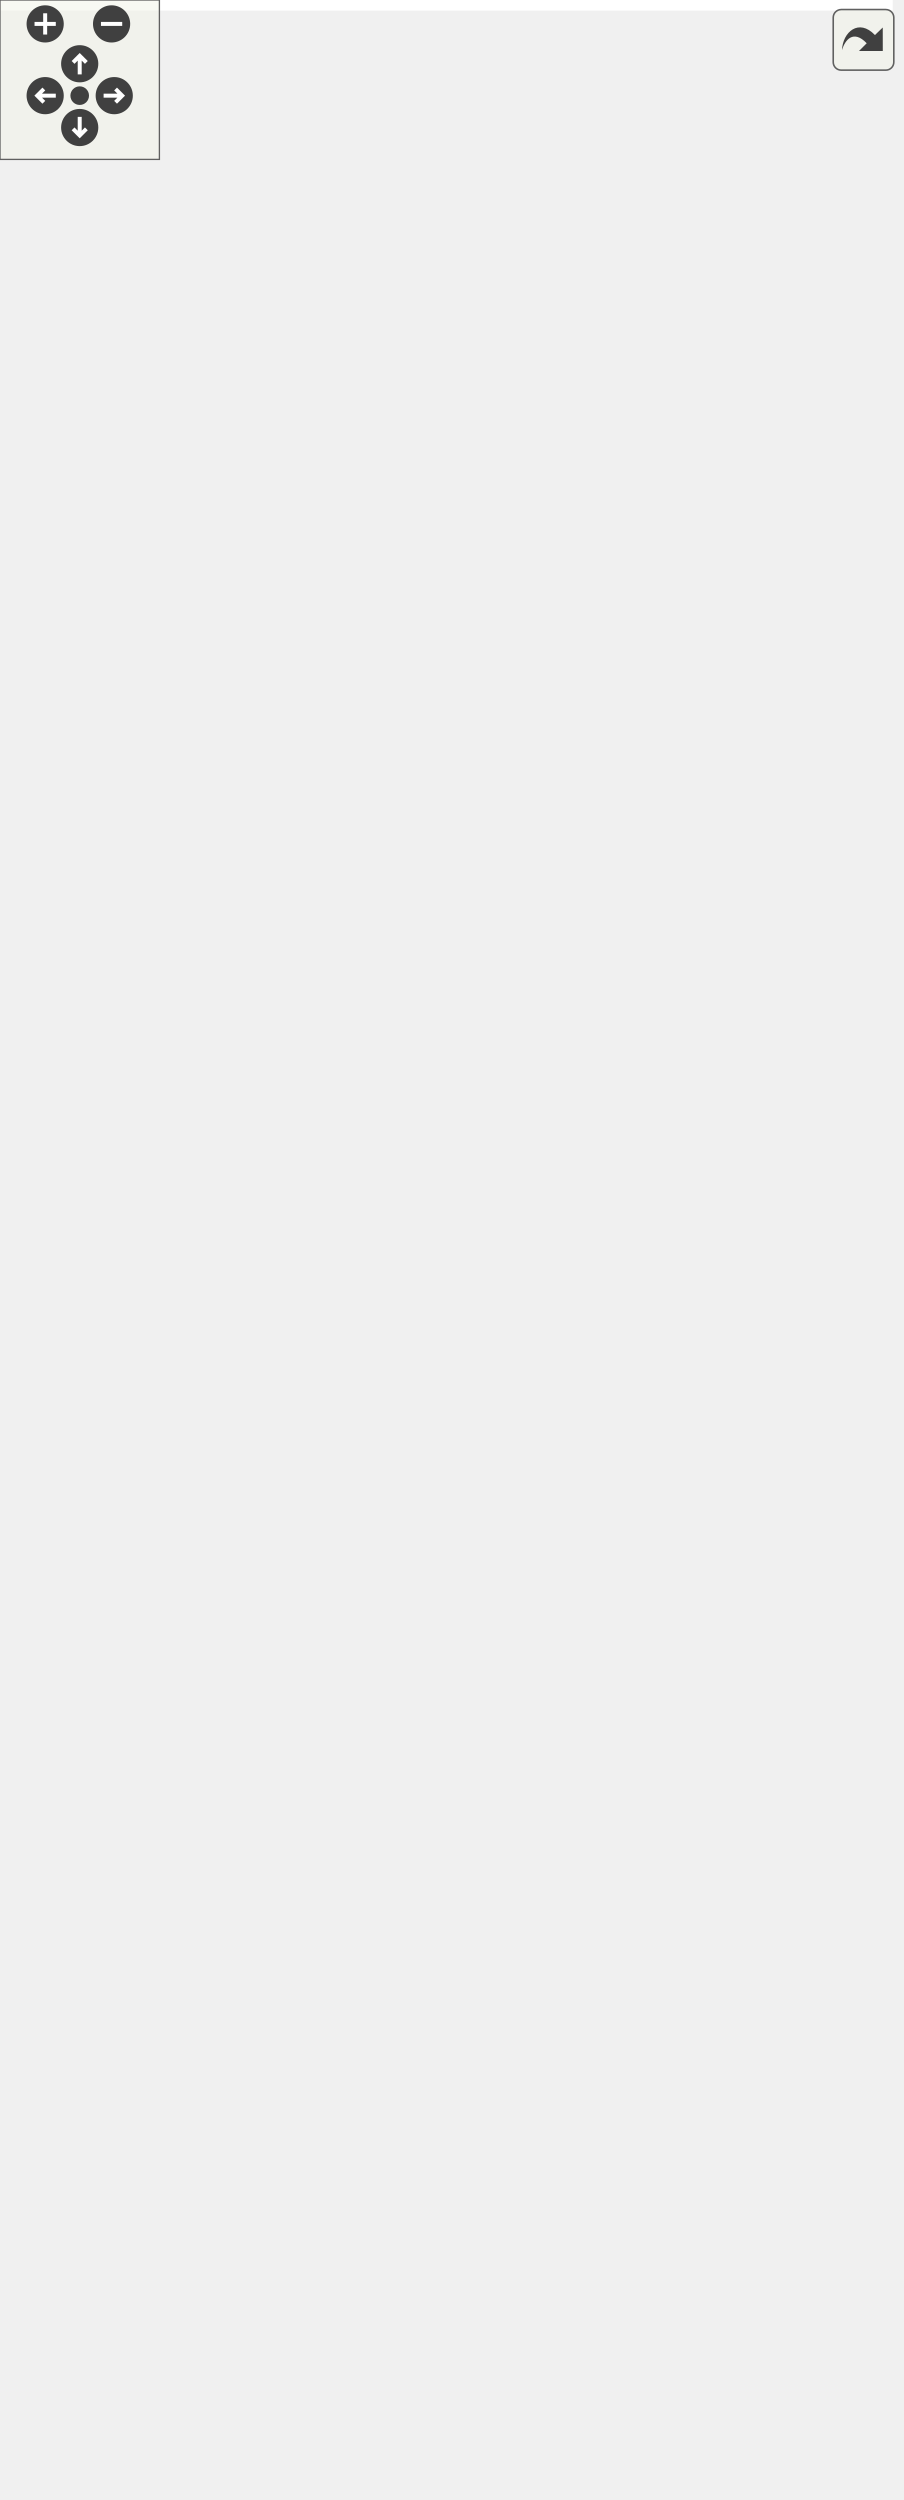
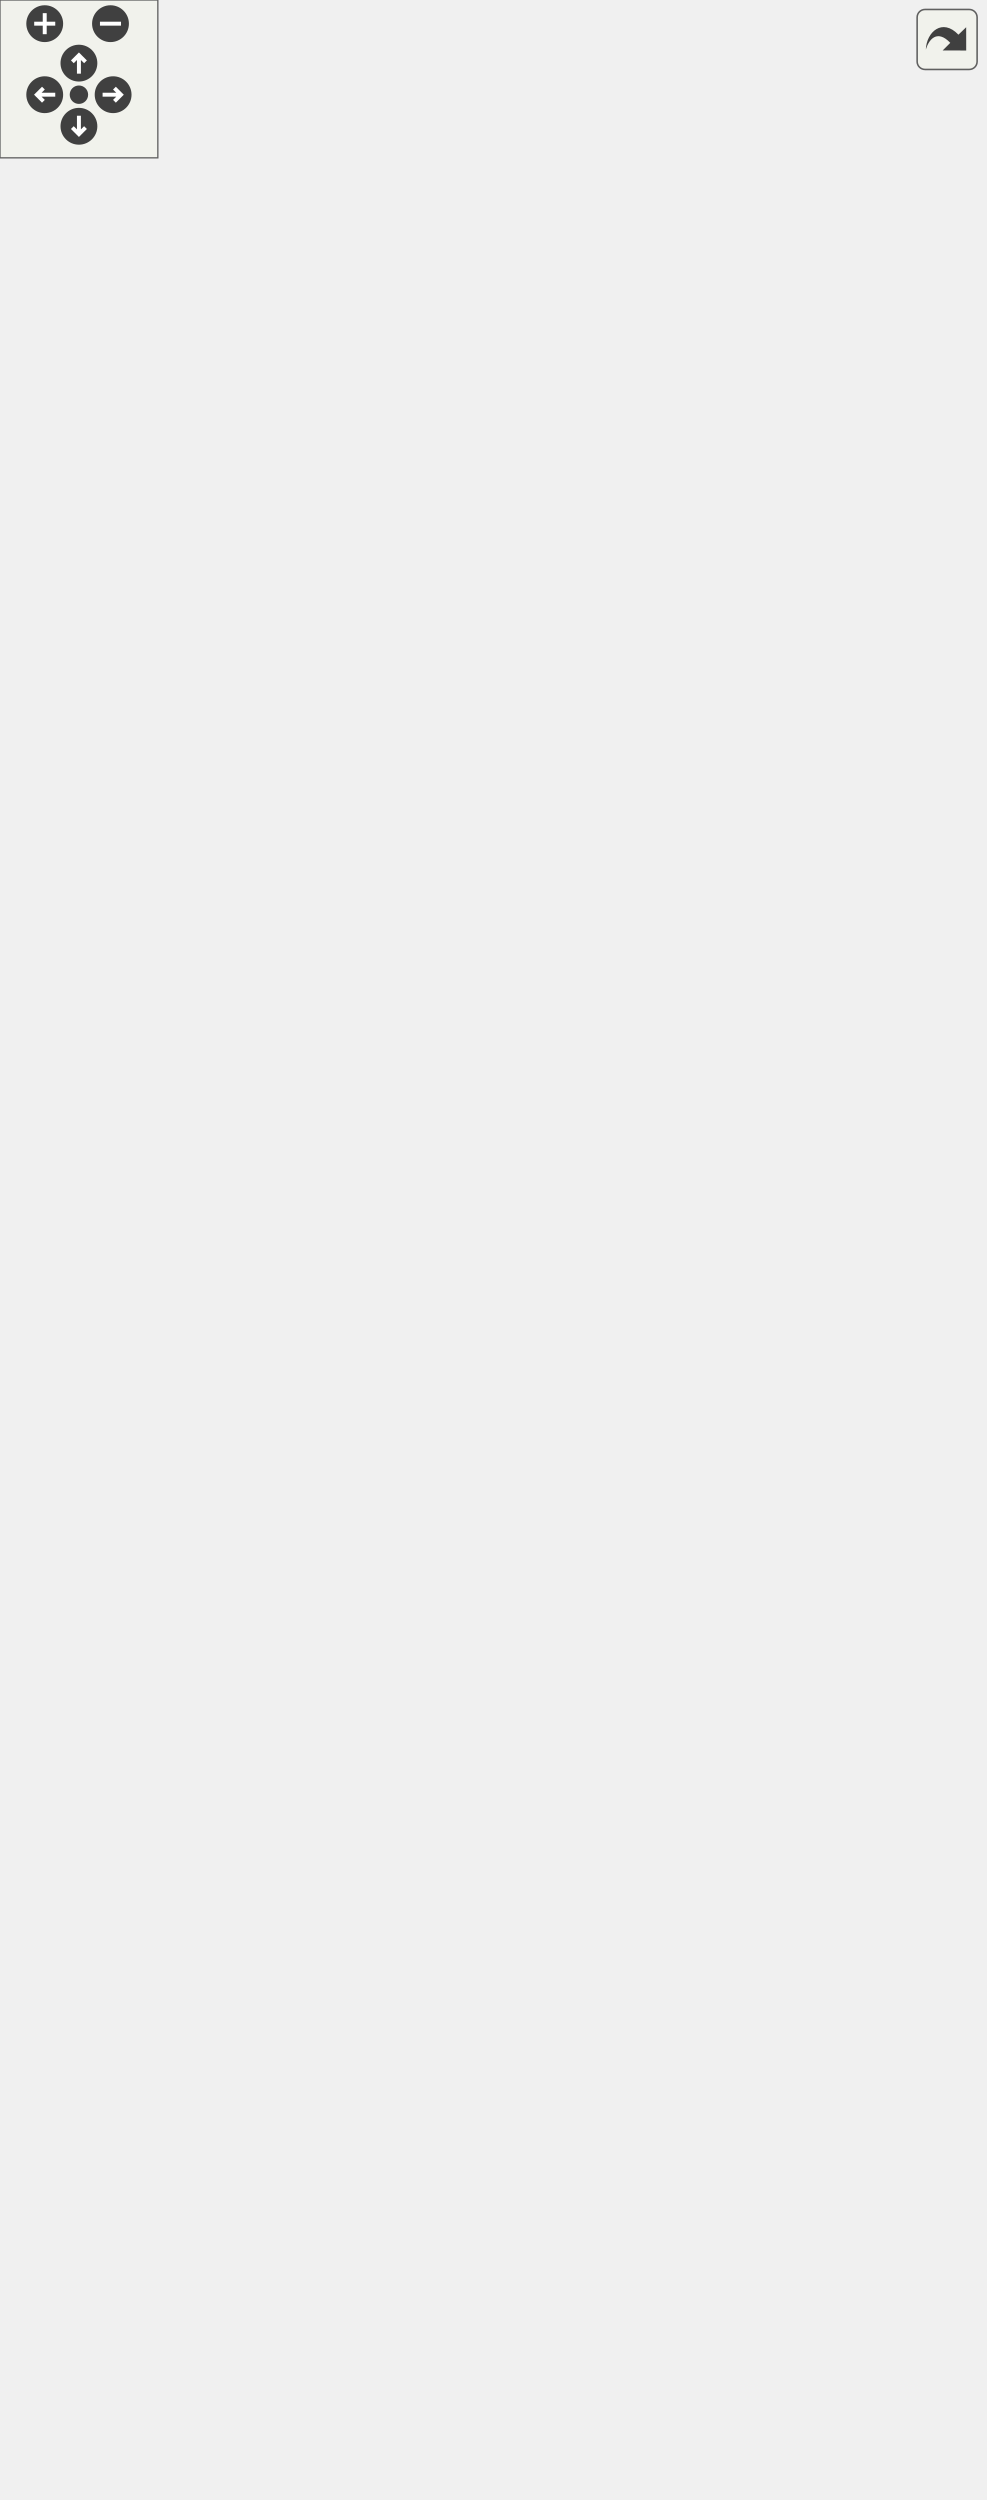
<svg xmlns="http://www.w3.org/2000/svg" xmlns:xlink="http://www.w3.org/1999/xlink" id="main" version="1.1" xml:space="preserve">
  <style type="text/css">
.edge:hover path { stroke: red; }
.edge:hover polygon { stroke: red; fill: red; }
</style>
  <defs>
    <circle id="rim" cx="0" cy="0" r="7" />
    <circle id="rim2" cx="0" cy="0" r="3.5" />
    <g id="zoomPlus">
      <use xlink:href="#rim" fill="#404040">
        <set attributeName="fill" to="#808080" begin="zoomplus.mouseover" end="zoomplus.mouseout" />
      </use>
      <path d="M-4,0h8M0,-4v8" fill="none" stroke="white" stroke-width="1.5" pointer-events="none" />
    </g>
    <g id="zoomMin">
      <use xlink:href="#rim" fill="#404040">
        <set attributeName="fill" to="#808080" begin="zoomminus.mouseover" end="zoomminus.mouseout" />
      </use>
      <path d="M-4,0h8" fill="none" stroke="white" stroke-width="1.5" pointer-events="none" />
    </g>
    <g id="dirArrow">
      <path fill="none" stroke="white" stroke-width="1.5" d="M0,-3.0v7 M-2.5,-0.5L0,-3.0L2.5,-0.5" />
    </g>
    <g id="resetDef">
      <use xlink:href="#rim2" fill="#404040">
        <set attributeName="fill" to="#808080" begin="reset.mouseover" end="reset.mouseout" />
      </use>
    </g>
  </defs>
  <svg id="graph" class="graph">
    <g id="viewport">
-       <polygon fill="white" stroke="none" points="-4,4 -4,-880.733 336.023,-880.733 336.023,4 -4,4" />
      <g id="node1" class="node">
-         <polygon fill="#bfbfbf" stroke="black" points="93.001,-0.5 93.001,-104.51 229.021,-104.51 229.021,-0.5 93.001,-0.5" />
-         <text text-anchor="start" x="101.001" y="-92.51" font-family="Monaco" font-size="10.00">HydroCouple::Spatial</text>
-         <text text-anchor="middle" x="161.011" y="-79.175" font-family="Monaco" font-size="10.00">::IRasterArgument</text>
-         <polyline fill="none" stroke="black" points="93.001,-69.84 229.021,-69.84 " />
-         <text text-anchor="middle" x="161.011" y="-57.84" font-family="Monaco" font-size="10.00"> </text>
-         <polyline fill="none" stroke="black" points="93.001,-48.505 229.021,-48.505 " />
-         <text text-anchor="start" x="101.001" y="-36.505" font-family="Monaco" font-size="10.00">+ ~IRasterArgument()</text>
-         <text text-anchor="start" x="101.001" y="-23.17" font-family="Monaco" font-size="10.00">+ setRaster()</text>
-         <text text-anchor="start" x="101.001" y="-9.835" font-family="Monaco" font-size="10.00">+ rasterValueSets()</text>
+         <polygon fill="#bfbfbf" stroke="black" points="113.002,-0.5 113.002,-77.84 249.022,-77.84 249.022,-0.5 113.002,-0.5" />
+         <text text-anchor="start" x="121.002" y="-65.84" font-family="Monaco" font-size="10.00">HydroCouple::Spatial</text>
+         <text text-anchor="middle" x="181.012" y="-52.505" font-family="Monaco" font-size="10.00">::IRasterArgument</text>
+         <polyline fill="none" stroke="black" points="113.002,-43.17 249.022,-43.17 " />
+         <text text-anchor="middle" x="181.012" y="-31.17" font-family="Monaco" font-size="10.00"> </text>
+         <polyline fill="none" stroke="black" points="113.002,-21.835 249.022,-21.835 " />
+         <text text-anchor="start" x="121.002" y="-9.835" font-family="Monaco" font-size="10.00">+ ~IRasterArgument()</text>
      </g>
      <g id="node2" class="node">
        <g id="a_node2">
          <a xlink:href="class_hydro_couple_1_1_i_argument.html" target="_top" xlink:title="IArgument interface class used to set the arguments for components. They can be complex or simple mul...">
-             <polygon fill="white" stroke="black" points="0,-141.51 0,-338.864 148.021,-338.864 148.021,-141.51 0,-141.51" />
-             <text text-anchor="middle" x="74.011" y="-326.864" font-family="Monaco" font-size="10.00">HydroCouple::IArgument</text>
-             <polyline fill="none" stroke="black" points="0,-317.529 148.021,-317.529 " />
-             <text text-anchor="middle" x="74.011" y="-305.529" font-family="Monaco" font-size="10.00"> </text>
-             <polyline fill="none" stroke="black" points="0,-296.194 148.021,-296.194 " />
-             <text text-anchor="start" x="8" y="-284.194" font-family="Monaco" font-size="10.00">+ ~IArgument()</text>
-             <text text-anchor="start" x="8" y="-270.859" font-family="Monaco" font-size="10.00">+ isOptional()</text>
-             <text text-anchor="start" x="8" y="-257.524" font-family="Monaco" font-size="10.00">+ isReadOnly()</text>
-             <text text-anchor="start" x="8" y="-244.189" font-family="Monaco" font-size="10.00">+ clone()</text>
-             <text text-anchor="start" x="8" y="-230.854" font-family="Monaco" font-size="10.00">+ valueSets()</text>
-             <text text-anchor="start" x="8" y="-217.52" font-family="Monaco" font-size="10.00">+ toString()</text>
-             <text text-anchor="start" x="8" y="-204.185" font-family="Monaco" font-size="10.00">+ fileExtensions()</text>
-             <text text-anchor="start" x="8" y="-190.85" font-family="Monaco" font-size="10.00">+ canReadFromFile()</text>
-             <text text-anchor="start" x="8" y="-177.515" font-family="Monaco" font-size="10.00">+ canReadFromString()</text>
-             <text text-anchor="start" x="8" y="-164.18" font-family="Monaco" font-size="10.00">+ readValues()</text>
-             <text text-anchor="start" x="8" y="-150.845" font-family="Monaco" font-size="10.00">+ readValues()</text>
+             <polygon fill="none" stroke="black" points="0,-114.84 0,-298.859 166.024,-298.859 166.024,-114.84 0,-114.84" />
+             <text text-anchor="middle" x="83.012" y="-286.859" font-family="Monaco" font-size="10.00">HydroCouple::IArgument</text>
+             <polyline fill="none" stroke="black" points="0,-277.524 166.024,-277.524 " />
+             <text text-anchor="middle" x="83.012" y="-265.524" font-family="Monaco" font-size="10.00"> </text>
+             <polyline fill="none" stroke="black" points="0,-256.189 166.024,-256.189 " />
+             <text text-anchor="start" x="8" y="-244.189" font-family="Monaco" font-size="10.00">+ ~IArgument()</text>
+             <text text-anchor="start" x="8" y="-230.854" font-family="Monaco" font-size="10.00">+ isOptional()</text>
+             <text text-anchor="start" x="8" y="-217.52" font-family="Monaco" font-size="10.00">+ isReadOnly()</text>
+             <text text-anchor="start" x="8" y="-204.185" font-family="Monaco" font-size="10.00">+ toString()</text>
+             <text text-anchor="start" x="8" y="-190.85" font-family="Monaco" font-size="10.00">+ inputFileTypeFilters()</text>
+             <text text-anchor="start" x="8" y="-177.515" font-family="Monaco" font-size="10.00">+ canReadFromFile()</text>
+             <text text-anchor="start" x="8" y="-164.18" font-family="Monaco" font-size="10.00">+ canReadFromString()</text>
+             <text text-anchor="start" x="8" y="-150.845" font-family="Monaco" font-size="10.00">+ currentArgumentIOType()</text>
+             <text text-anchor="start" x="8" y="-137.51" font-family="Monaco" font-size="10.00">+ readValues()</text>
+             <text text-anchor="start" x="8" y="-124.175" font-family="Monaco" font-size="10.00">+ readValues()</text>
          </a>
        </g>
      </g>
      <g id="edge1" class="edge">
-         <path fill="none" stroke="midnightblue" d="M124.13,-132.22C128.617,-122.641 133.009,-113.268 137.107,-104.522" />
-         <polygon fill="none" stroke="midnightblue" points="120.877,-130.912 119.804,-141.452 127.216,-133.882 120.877,-130.912" />
+         <path fill="none" stroke="midnightblue" d="M142.052,-106.036C147.883,-96.179 153.515,-86.656 158.6,-78.06" />
+         <polygon fill="none" stroke="midnightblue" points="138.965,-104.381 136.886,-114.77 144.989,-107.945 138.965,-104.381" />
      </g>
      <g id="node3" class="node">
        <g id="a_node3">
-           <a xlink:href="class_hydro_couple_1_1_i_component_item.html" target="_top" xlink:title="IComponentItem is a fundamental unit of data for a component. ">
-             <polygon fill="white" stroke="black" points="71.998,-375.864 71.998,-479.874 250.024,-479.874 250.024,-375.864 71.998,-375.864" />
-             <text text-anchor="middle" x="161.011" y="-467.874" font-family="Monaco" font-size="10.00">HydroCouple::IComponentItem</text>
-             <polyline fill="none" stroke="black" points="71.998,-458.539 250.024,-458.539 " />
-             <text text-anchor="middle" x="161.011" y="-446.539" font-family="Monaco" font-size="10.00"> </text>
-             <polyline fill="none" stroke="black" points="71.998,-437.204 250.024,-437.204 " />
-             <text text-anchor="start" x="79.998" y="-425.204" font-family="Monaco" font-size="10.00">+ ~IComponentItem()</text>
-             <text text-anchor="start" x="79.998" y="-411.869" font-family="Monaco" font-size="10.00">+ modelComponent()</text>
-             <text text-anchor="start" x="79.998" y="-398.534" font-family="Monaco" font-size="10.00">+ modelComponentId()</text>
-             <text text-anchor="start" x="79.998" y="-385.199" font-family="Monaco" font-size="10.00">+ dimensions()</text>
+           <a xlink:href="class_hydro_couple_1_1_i_component_data_item.html" target="_top" xlink:title="IComponentItem is a fundamental unit of data for a component. ">
+             <polygon fill="none" stroke="black" points="79.997,-335.859 79.997,-519.879 282.027,-519.879 282.027,-335.859 79.997,-335.859" />
+             <text text-anchor="middle" x="181.012" y="-507.879" font-family="Monaco" font-size="10.00">HydroCouple::IComponentDataItem</text>
+             <polyline fill="none" stroke="black" points="79.997,-498.544 282.027,-498.544 " />
+             <text text-anchor="middle" x="181.012" y="-486.544" font-family="Monaco" font-size="10.00"> </text>
+             <polyline fill="none" stroke="black" points="79.997,-477.209 282.027,-477.209 " />
+             <text text-anchor="start" x="87.997" y="-465.209" font-family="Monaco" font-size="10.00">+ ~IComponentDataItem()</text>
+             <text text-anchor="start" x="87.997" y="-451.874" font-family="Monaco" font-size="10.00">+ modelComponent()</text>
+             <text text-anchor="start" x="87.997" y="-438.539" font-family="Monaco" font-size="10.00">+ dimensions()</text>
+             <text text-anchor="start" x="87.997" y="-425.204" font-family="Monaco" font-size="10.00">+ valueDefinition()</text>
+             <text text-anchor="start" x="87.997" y="-411.869" font-family="Monaco" font-size="10.00">+ getValue()</text>
+             <text text-anchor="start" x="87.997" y="-398.534" font-family="Monaco" font-size="10.00">+ getValues()</text>
+             <text text-anchor="start" x="87.997" y="-385.199" font-family="Monaco" font-size="10.00">+ getValues()</text>
+             <text text-anchor="start" x="87.997" y="-371.864" font-family="Monaco" font-size="10.00">+ setValue()</text>
+             <text text-anchor="start" x="87.997" y="-358.529" font-family="Monaco" font-size="10.00">+ setValues()</text>
+             <text text-anchor="start" x="87.997" y="-345.194" font-family="Monaco" font-size="10.00">+ setValues()</text>
          </a>
        </g>
      </g>
      <g id="edge2" class="edge">
-         <path fill="none" stroke="midnightblue" d="M132.752,-366.558C128.588,-357.67 124.21,-348.327 119.801,-338.917" />
-         <polygon fill="none" stroke="midnightblue" points="129.595,-368.069 137.007,-375.639 135.934,-365.099 129.595,-368.069" />
+         <path fill="none" stroke="midnightblue" d="M135.955,-326.17C131.901,-317.111 127.811,-307.971 123.797,-299" />
+         <polygon fill="none" stroke="midnightblue" points="132.882,-327.873 140.161,-335.571 139.271,-325.014 132.882,-327.873" />
      </g>
      <g id="node7" class="node">
        <g id="a_node7">
-           <a xlink:href="class_hydro_couple_1_1_spatial_1_1_i_raster_component_item.html" target="_top" xlink:title="An IRasterComponentItem represents an IRaster IComponentItem. ">
-             <polygon fill="white" stroke="black" points="165.999,-168.18 165.999,-312.194 332.023,-312.194 332.023,-168.18 165.999,-168.18" />
-             <text text-anchor="start" x="173.999" y="-300.194" font-family="Monaco" font-size="10.00">HydroCouple::Spatial</text>
-             <text text-anchor="middle" x="249.011" y="-286.859" font-family="Monaco" font-size="10.00">::IRasterComponentItem</text>
-             <polyline fill="none" stroke="black" points="165.999,-277.524 332.023,-277.524 " />
-             <text text-anchor="middle" x="249.011" y="-265.524" font-family="Monaco" font-size="10.00"> </text>
-             <polyline fill="none" stroke="black" points="165.999,-256.189 332.023,-256.189 " />
-             <text text-anchor="start" x="173.999" y="-244.189" font-family="Monaco" font-size="10.00">+ ~IRasterComponentItem()</text>
-             <text text-anchor="start" x="173.999" y="-230.854" font-family="Monaco" font-size="10.00">+ rasterDimension()</text>
-             <text text-anchor="start" x="173.999" y="-217.52" font-family="Monaco" font-size="10.00">+ xDimension()</text>
-             <text text-anchor="start" x="173.999" y="-204.185" font-family="Monaco" font-size="10.00">+ yDimension()</text>
-             <text text-anchor="start" x="173.999" y="-190.85" font-family="Monaco" font-size="10.00">+ bandDimension()</text>
-             <text text-anchor="start" x="173.999" y="-177.515" font-family="Monaco" font-size="10.00">+ raster()</text>
+           <a xlink:href="class_hydro_couple_1_1_spatial_1_1_i_raster_component_data_item.html" target="_top" xlink:title="An IRasterComponentDataItem represents an IRaster IComponentItem. ">
+             <polygon fill="none" stroke="black" points="183.998,-141.51 183.998,-272.189 374.026,-272.189 374.026,-141.51 183.998,-141.51" />
+             <text text-anchor="start" x="191.998" y="-260.189" font-family="Monaco" font-size="10.00">HydroCouple::Spatial</text>
+             <text text-anchor="middle" x="279.012" y="-246.854" font-family="Monaco" font-size="10.00">::IRasterComponentDataItem</text>
+             <polyline fill="none" stroke="black" points="183.998,-237.52 374.026,-237.52 " />
+             <text text-anchor="middle" x="279.012" y="-225.52" font-family="Monaco" font-size="10.00"> </text>
+             <polyline fill="none" stroke="black" points="183.998,-216.185 374.026,-216.185 " />
+             <text text-anchor="start" x="191.998" y="-204.185" font-family="Monaco" font-size="10.00">+ ~IRasterComponentDataItem()</text>
+             <text text-anchor="start" x="191.998" y="-190.85" font-family="Monaco" font-size="10.00">+ xDimension()</text>
+             <text text-anchor="start" x="191.998" y="-177.515" font-family="Monaco" font-size="10.00">+ yDimension()</text>
+             <text text-anchor="start" x="191.998" y="-164.18" font-family="Monaco" font-size="10.00">+ bandDimension()</text>
+             <text text-anchor="start" x="191.998" y="-150.845" font-family="Monaco" font-size="10.00">+ raster()</text>
          </a>
        </g>
      </g>
      <g id="edge7" class="edge">
-         <path fill="none" stroke="midnightblue" d="M189.729,-366.272C197.883,-349.067 206.837,-330.175 215.26,-312.402" />
-         <polygon fill="none" stroke="midnightblue" points="186.41,-365.104 185.29,-375.639 192.736,-368.102 186.41,-365.104" />
+         <path fill="none" stroke="midnightblue" d="M226.007,-326.31C234.217,-307.963 242.577,-289.277 250.159,-272.334" />
+         <polygon fill="none" stroke="midnightblue" points="222.753,-325.014 221.863,-335.571 229.142,-327.873 222.753,-325.014" />
      </g>
      <g id="node4" class="node">
        <g id="a_node4">
          <a xlink:href="class_hydro_couple_1_1_i_identity.html" target="_top" xlink:title="IIdentity interface class defines a method to get the Id of an HydroCouple entity. ">
-             <polygon fill="white" stroke="black" points="87,-516.874 87,-620.884 235.021,-620.884 235.021,-516.874 87,-516.874" />
-             <text text-anchor="middle" x="161.011" y="-608.884" font-family="Monaco" font-size="10.00">HydroCouple::IIdentity</text>
-             <polyline fill="none" stroke="black" points="87,-599.549 235.021,-599.549 " />
-             <text text-anchor="middle" x="161.011" y="-587.549" font-family="Monaco" font-size="10.00"> </text>
-             <polyline fill="none" stroke="black" points="87,-578.214 235.021,-578.214 " />
-             <text text-anchor="start" x="95" y="-566.214" font-family="Monaco" font-size="10.00">+ ~IIdentity()</text>
-             <text text-anchor="start" x="95" y="-552.879" font-family="Monaco" font-size="10.00">+ MPI_Comm()</text>
-             <text text-anchor="start" x="95" y="-539.544" font-family="Monaco" font-size="10.00">+ MPI_Rank()</text>
-             <text text-anchor="start" x="95" y="-526.209" font-family="Monaco" font-size="10.00">+ id()</text>
+             <polygon fill="none" stroke="black" points="107.001,-556.879 107.001,-634.219 255.023,-634.219 255.023,-556.879 107.001,-556.879" />
+             <text text-anchor="middle" x="181.012" y="-622.219" font-family="Monaco" font-size="10.00">HydroCouple::IIdentity</text>
+             <polyline fill="none" stroke="black" points="107.001,-612.884 255.023,-612.884 " />
+             <text text-anchor="middle" x="181.012" y="-600.884" font-family="Monaco" font-size="10.00"> </text>
+             <polyline fill="none" stroke="black" points="107.001,-591.549 255.023,-591.549 " />
+             <text text-anchor="start" x="115.001" y="-579.549" font-family="Monaco" font-size="10.00">+ ~IIdentity()</text>
+             <text text-anchor="start" x="115.001" y="-566.214" font-family="Monaco" font-size="10.00">+ id()</text>
          </a>
        </g>
      </g>
      <g id="edge3" class="edge">
-         <path fill="none" stroke="midnightblue" d="M161.011,-506.315C161.011,-497.533 161.011,-488.579 161.011,-480.025" />
-         <polygon fill="none" stroke="midnightblue" points="157.511,-506.512 161.011,-516.512 164.511,-506.512 157.511,-506.512" />
+         <path fill="none" stroke="midnightblue" d="M181.012,-546.297C181.012,-537.943 181.012,-529.018 181.012,-519.96" />
+         <polygon fill="none" stroke="midnightblue" points="177.512,-546.539 181.012,-556.539 184.512,-546.539 177.512,-546.539" />
      </g>
      <g id="node5" class="node">
        <g id="a_node5">
          <a xlink:href="class_hydro_couple_1_1_i_description.html" target="_top" xlink:title="IDescription interface class provides descriptive information on a HydroCouple object. ">
-             <polygon fill="white" stroke="black" points="77.999,-657.884 77.999,-775.229 244.023,-775.229 244.023,-657.884 77.999,-657.884" />
-             <text text-anchor="middle" x="161.011" y="-763.229" font-family="Monaco" font-size="10.00">HydroCouple::IDescription</text>
-             <polyline fill="none" stroke="black" points="77.999,-753.894 244.023,-753.894 " />
-             <text text-anchor="middle" x="161.011" y="-741.894" font-family="Monaco" font-size="10.00"> </text>
-             <polyline fill="none" stroke="black" points="77.999,-732.559 244.023,-732.559 " />
-             <text text-anchor="start" x="85.999" y="-720.559" font-family="Monaco" font-size="10.00">+ ~IDescription()</text>
-             <text text-anchor="start" x="85.999" y="-707.224" font-family="Monaco" font-size="10.00">+ getCaption()</text>
-             <text text-anchor="start" x="85.999" y="-693.889" font-family="Monaco" font-size="10.00">+ setCaption()</text>
-             <text text-anchor="start" x="85.999" y="-680.554" font-family="Monaco" font-size="10.00">+ getDescription()</text>
-             <text text-anchor="start" x="85.999" y="-667.219" font-family="Monaco" font-size="10.00">+ setDescription()</text>
+             <polygon fill="none" stroke="black" points="98,-671.219 98,-788.563 264.024,-788.563 264.024,-671.219 98,-671.219" />
+             <text text-anchor="middle" x="181.012" y="-776.563" font-family="Monaco" font-size="10.00">HydroCouple::IDescription</text>
+             <polyline fill="none" stroke="black" points="98,-767.229 264.024,-767.229 " />
+             <text text-anchor="middle" x="181.012" y="-755.229" font-family="Monaco" font-size="10.00"> </text>
+             <polyline fill="none" stroke="black" points="98,-745.894 264.024,-745.894 " />
+             <text text-anchor="start" x="106" y="-733.894" font-family="Monaco" font-size="10.00">+ ~IDescription()</text>
+             <text text-anchor="start" x="106" y="-720.559" font-family="Monaco" font-size="10.00">+ caption()</text>
+             <text text-anchor="start" x="106" y="-707.224" font-family="Monaco" font-size="10.00">+ setCaption()</text>
+             <text text-anchor="start" x="106" y="-693.889" font-family="Monaco" font-size="10.00">+ description()</text>
+             <text text-anchor="start" x="106" y="-680.554" font-family="Monaco" font-size="10.00">+ setDescription()</text>
          </a>
        </g>
      </g>
      <g id="edge4" class="edge">
-         <path fill="none" stroke="midnightblue" d="M161.011,-647.283C161.011,-638.465 161.011,-629.557 161.011,-621.079" />
-         <polygon fill="none" stroke="midnightblue" points="157.511,-647.562 161.011,-657.562 164.511,-647.562 157.511,-647.562" />
+         <path fill="none" stroke="midnightblue" d="M181.012,-660.653C181.012,-651.614 181.012,-642.627 181.012,-634.366" />
+         <polygon fill="none" stroke="midnightblue" points="177.512,-660.844 181.012,-670.844 184.512,-660.844 177.512,-660.844" />
      </g>
      <g id="node6" class="node">
        <g id="a_node6">
          <a xlink:href="class_hydro_couple_1_1_i_property_changed.html" target="_top" xlink:title="IPropertyChanged interface is used to emit signal/event when a property of an object changes...">
-             <polygon fill="white" stroke="black" points="65.997,-812.229 65.997,-876.233 256.025,-876.233 256.025,-812.229 65.997,-812.229" />
-             <text text-anchor="middle" x="161.011" y="-864.233" font-family="Monaco" font-size="10.00">HydroCouple::IPropertyChanged</text>
-             <polyline fill="none" stroke="black" points="65.997,-854.898 256.025,-854.898 " />
-             <text text-anchor="middle" x="161.011" y="-842.898" font-family="Monaco" font-size="10.00"> </text>
-             <polyline fill="none" stroke="black" points="65.997,-833.563 256.025,-833.563 " />
-             <text text-anchor="start" x="73.997" y="-821.563" font-family="Monaco" font-size="10.00">+ ~IPropertyChanged()</text>
+             <polygon fill="none" stroke="black" points="85.998,-825.563 85.998,-889.568 276.026,-889.568 276.026,-825.563 85.998,-825.563" />
+             <text text-anchor="middle" x="181.012" y="-877.568" font-family="Monaco" font-size="10.00">HydroCouple::IPropertyChanged</text>
+             <polyline fill="none" stroke="black" points="85.998,-868.233 276.026,-868.233 " />
+             <text text-anchor="middle" x="181.012" y="-856.233" font-family="Monaco" font-size="10.00"> </text>
+             <polyline fill="none" stroke="black" points="85.998,-846.898 276.026,-846.898 " />
+             <text text-anchor="start" x="93.998" y="-834.898" font-family="Monaco" font-size="10.00">+ ~IPropertyChanged()</text>
          </a>
        </g>
      </g>
      <g id="edge5" class="edge">
-         <path fill="none" stroke="midnightblue" d="M161.011,-801.908C161.011,-793.523 161.011,-784.557 161.011,-775.715" />
-         <polygon fill="none" stroke="midnightblue" points="157.511,-802.165 161.011,-812.165 164.511,-802.165 157.511,-802.165" />
+         <path fill="none" stroke="midnightblue" d="M181.012,-815.243C181.012,-806.858 181.012,-797.892 181.012,-789.049" />
+         <polygon fill="none" stroke="midnightblue" points="177.512,-815.5 181.012,-825.5 184.512,-815.5 177.512,-815.5" />
      </g>
      <g id="edge6" class="edge">
-         <path fill="none" stroke="midnightblue" d="M210.87,-158.709C202.184,-140.382 193.188,-121.399 185.268,-104.689" />
-         <polygon fill="none" stroke="midnightblue" points="207.794,-160.391 215.239,-167.928 214.119,-157.393 207.794,-160.391" />
+         <path fill="none" stroke="midnightblue" d="M235.743,-132.699C224.565,-113.801 212.984,-94.221 203.369,-77.966" />
+         <polygon fill="none" stroke="midnightblue" points="232.739,-134.494 240.842,-141.319 238.764,-130.93 232.739,-134.494" />
      </g>
    </g>
  </svg>
  <g id="navigator" transform="translate(0 0)" fill="#404254">
    <rect fill="#f2f5e9" fill-opacity="0.5" stroke="#606060" stroke-width=".5" x="0" y="0" width="60" height="60" />
    <use id="zoomplus" xlink:href="#zoomPlus" x="17" y="9" />
    <use id="zoomminus" xlink:href="#zoomMin" x="42" y="9" />
    <use id="reset" xlink:href="#resetDef" x="30" y="36" />
    <g id="arrowUp" xlink:href="#dirArrow" transform="translate(30 24)">
      <use xlink:href="#rim" fill="#404040">
        <set attributeName="fill" to="#808080" begin="arrowUp.mouseover" end="arrowUp.mouseout" />
      </use>
      <path fill="none" stroke="white" stroke-width="1.5" d="M0,-3.0v7 M-2.5,-0.5L0,-3.0L2.5,-0.5" />
    </g>
    <g id="arrowRight" xlink:href="#dirArrow" transform="rotate(90) translate(36 -43)">
      <use xlink:href="#rim" fill="#404040">
        <set attributeName="fill" to="#808080" begin="arrowRight.mouseover" end="arrowRight.mouseout" />
      </use>
      <path fill="none" stroke="white" stroke-width="1.5" d="M0,-3.0v7 M-2.5,-0.5L0,-3.0L2.5,-0.5" />
    </g>
    <g id="arrowDown" xlink:href="#dirArrow" transform="rotate(180) translate(-30 -48)">
      <use xlink:href="#rim" fill="#404040">
        <set attributeName="fill" to="#808080" begin="arrowDown.mouseover" end="arrowDown.mouseout" />
      </use>
      <path fill="none" stroke="white" stroke-width="1.5" d="M0,-3.0v7 M-2.5,-0.5L0,-3.0L2.5,-0.5" />
    </g>
    <g id="arrowLeft" xlink:href="#dirArrow" transform="rotate(270) translate(-36 17)">
      <use xlink:href="#rim" fill="#404040">
        <set attributeName="fill" to="#808080" begin="arrowLeft.mouseover" end="arrowLeft.mouseout" />
      </use>
      <path fill="none" stroke="white" stroke-width="1.5" d="M0,-3.0v7 M-2.5,-0.5L0,-3.0L2.5,-0.5" />
    </g>
  </g>
  <svg viewBox="0 0 15 15" width="100%" height="30px" preserveAspectRatio="xMaxYMin meet">
    <g id="arrow_out" transform="scale(0.3 0.3)">
      <a xlink:href="class_hydro_couple_1_1_spatial_1_1_i_raster_argument__coll__graph_org.svg" target="_base">
        <rect id="button" ry="5" rx="5" y="6" x="6" height="38" width="38" fill="#f2f5e9" fill-opacity="0.5" stroke="#606060" stroke-width="1.0" />
        <path id="arrow" d="M 11.5,31.437 C 11.94,20.098 22.043,11.323 32.159,21.979 L 37.069,17.246 C 37.069,17.246 37.088,32 37.088,32 L 22.16,31.978 C 22.16,31.978 26.998,27.14 26.998,27.14 C 18.529,18.264 13.292,25.23 11.5,31.437 z" style="fill:#404040;" />
      </a>
    </g>
  </svg>
</svg>
